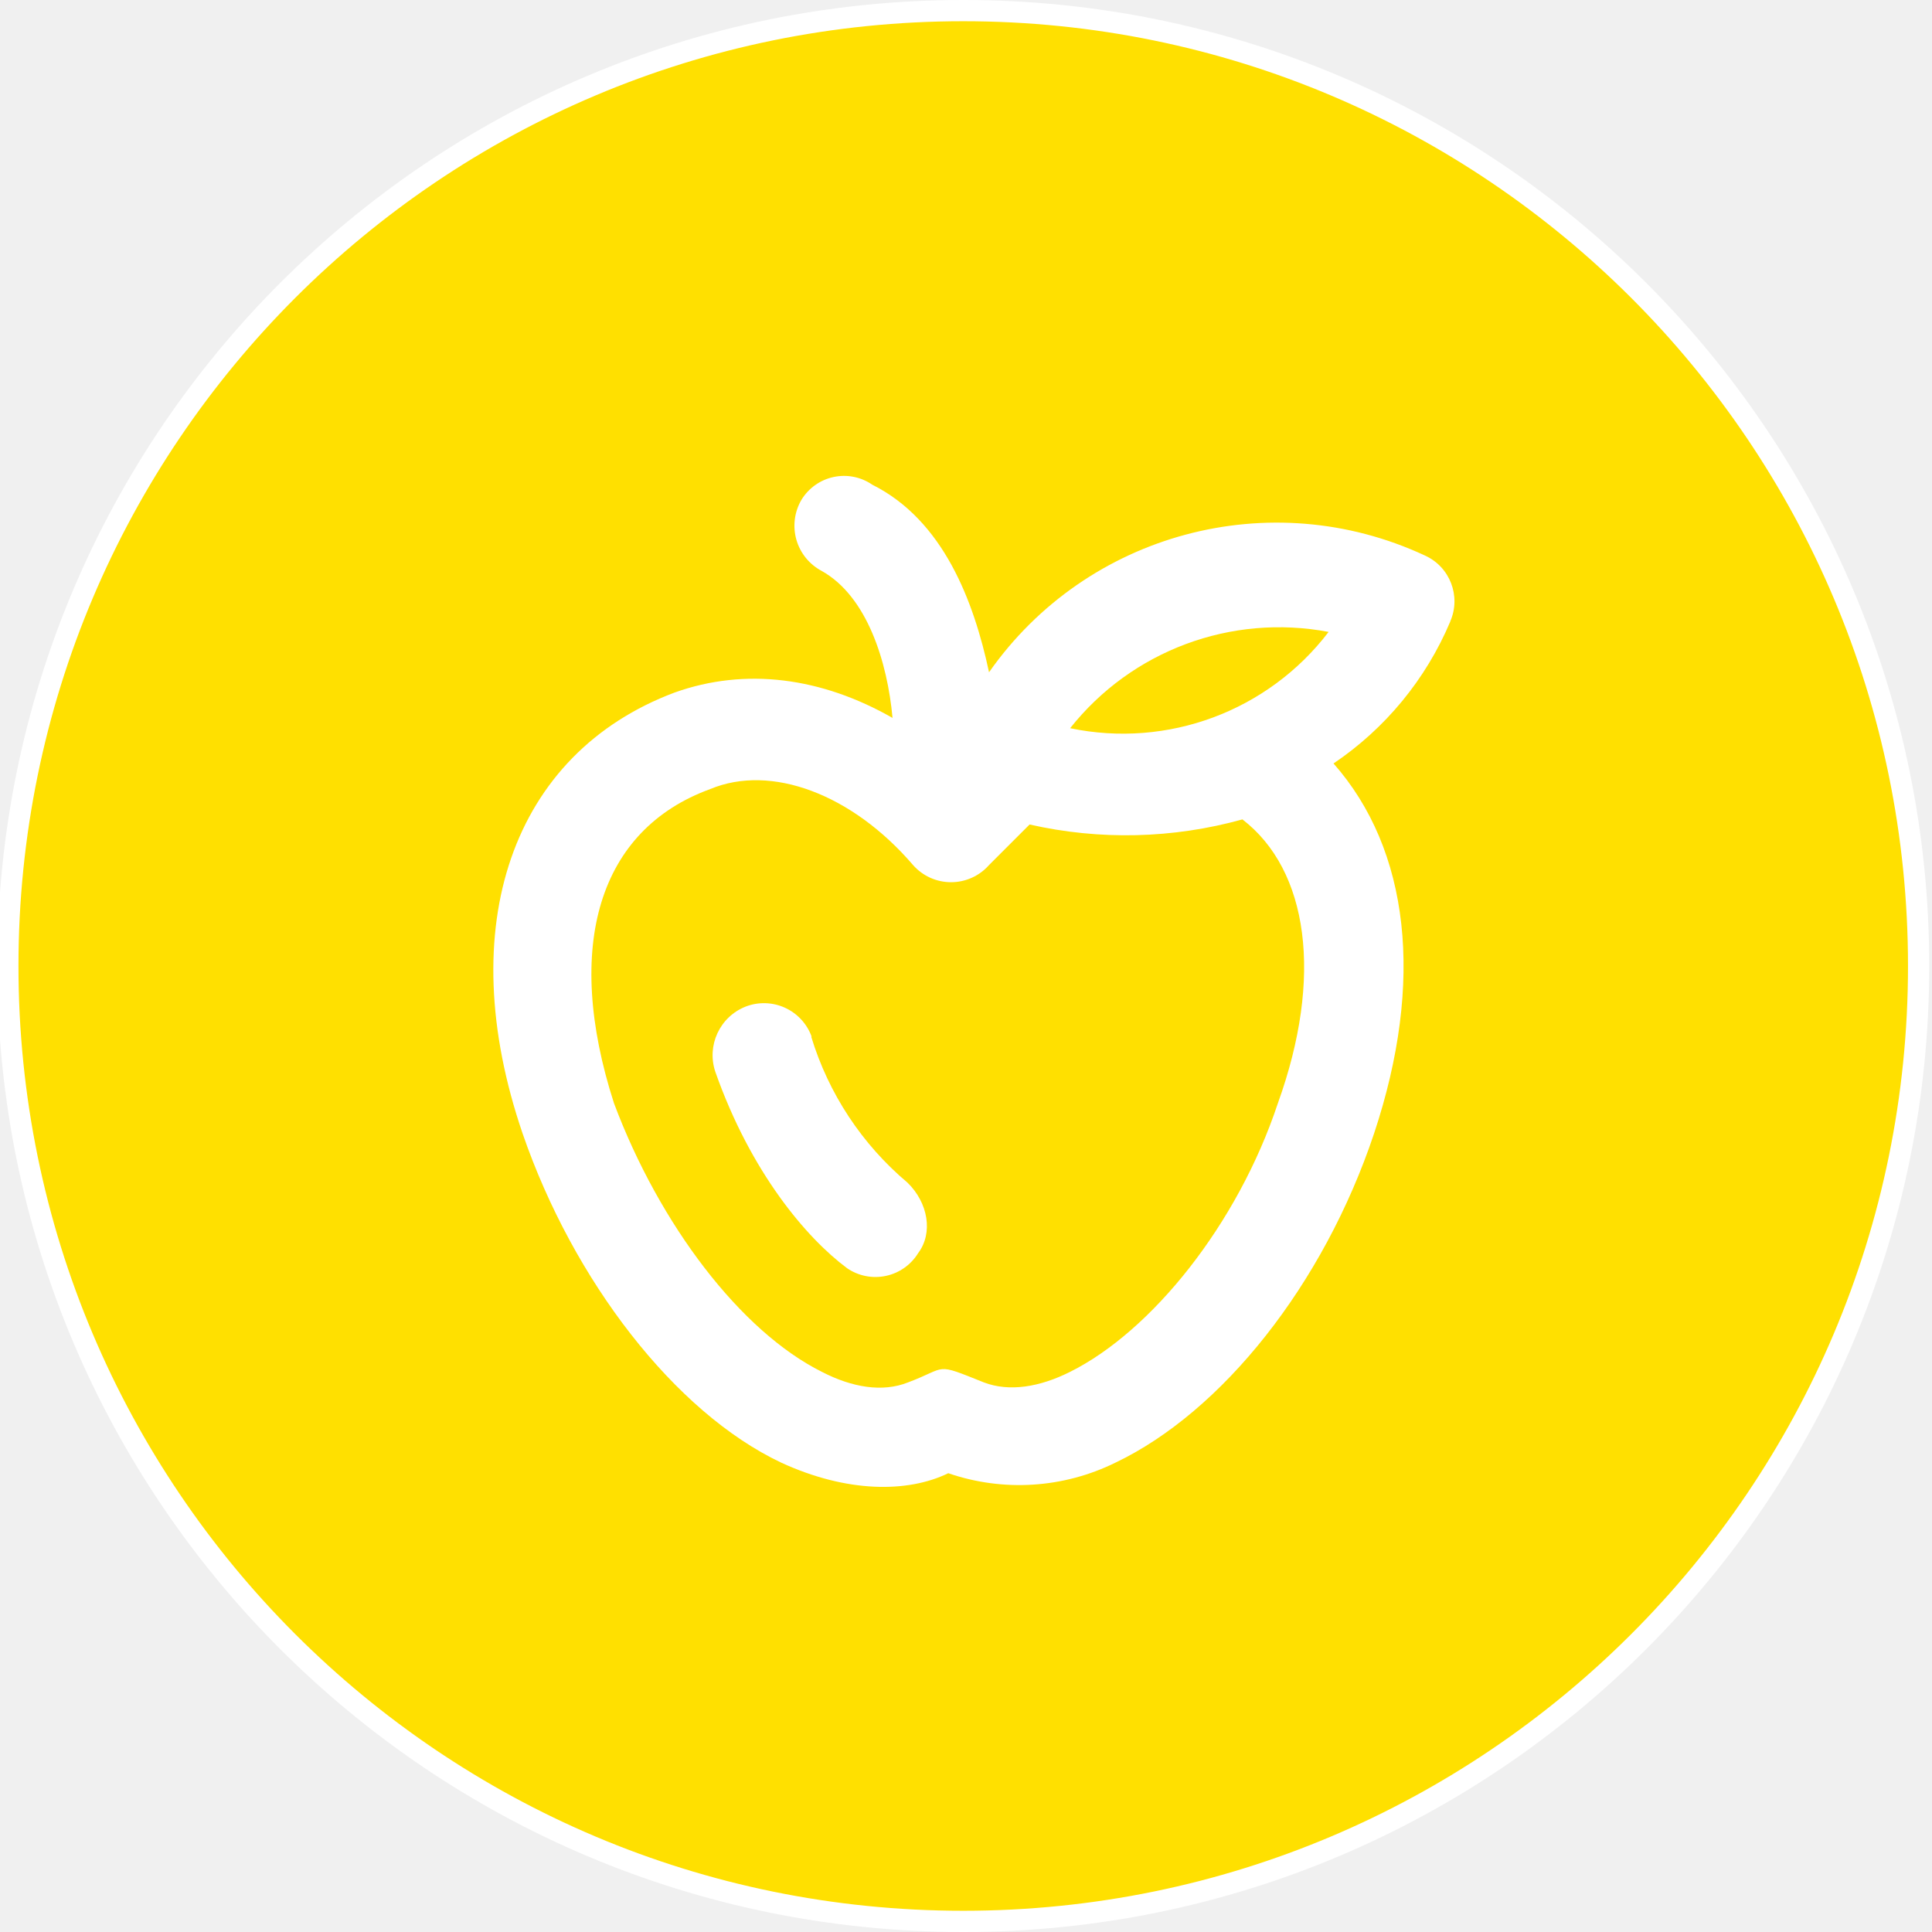
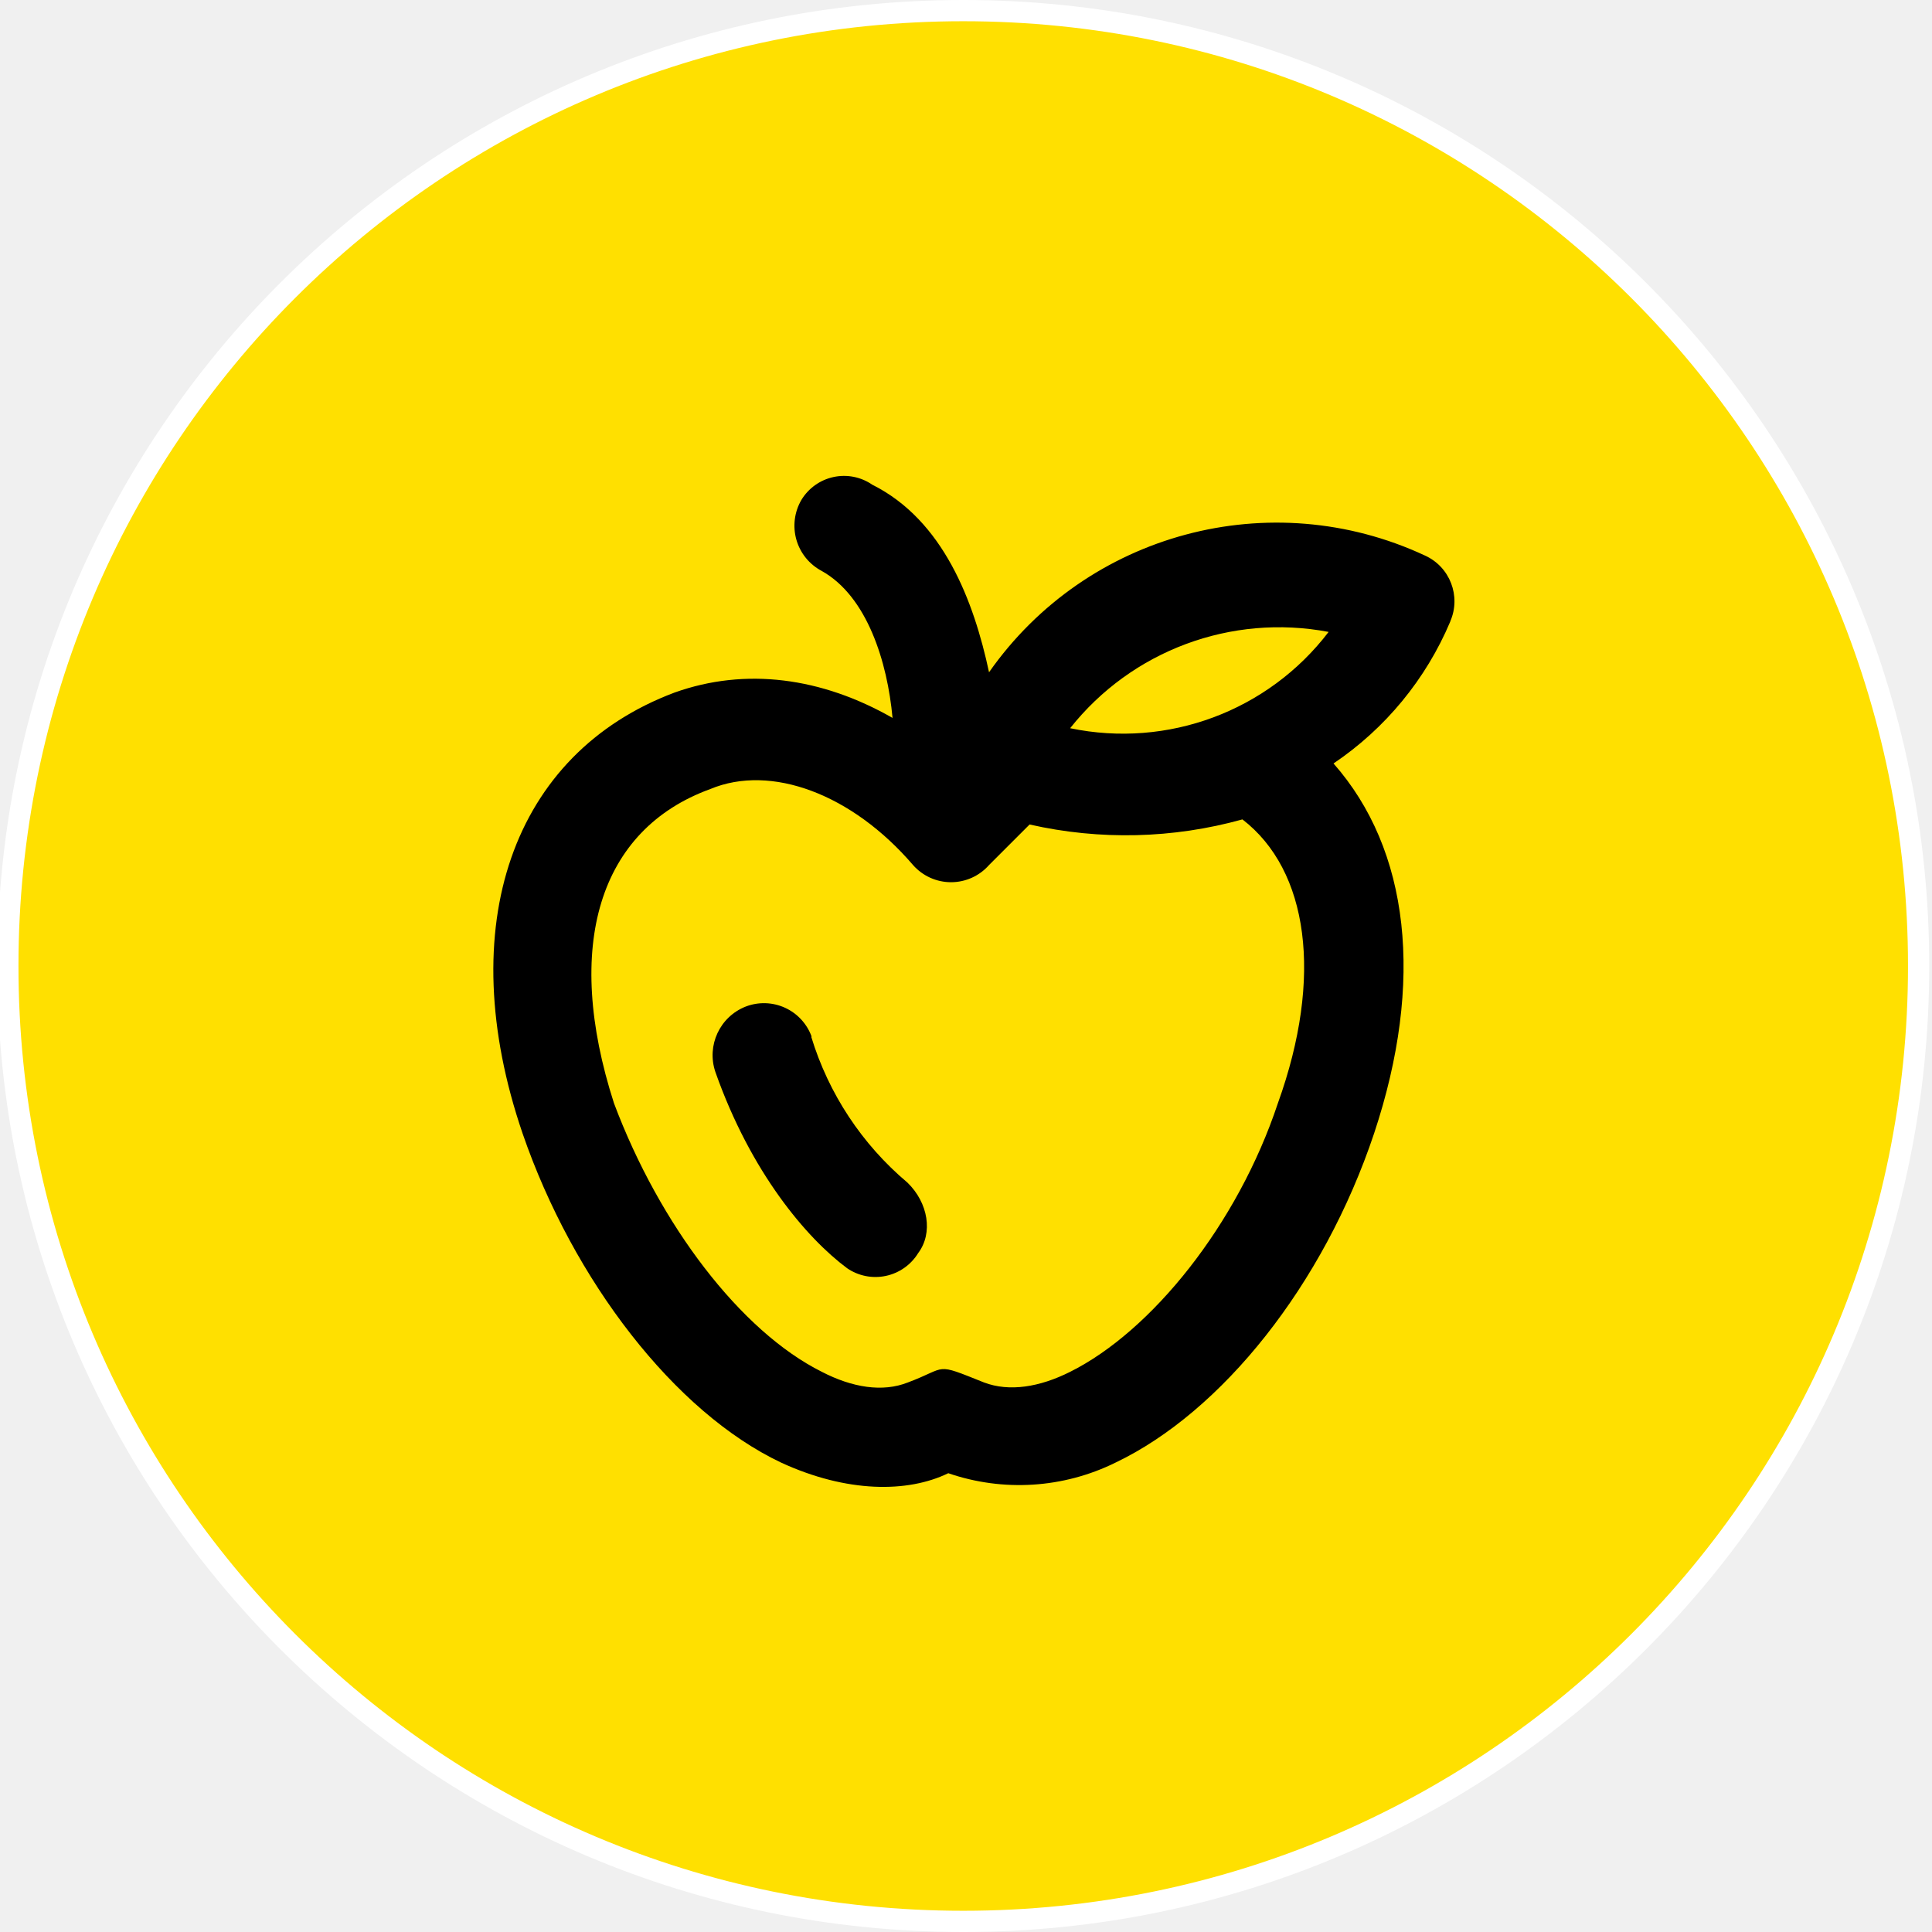
<svg xmlns="http://www.w3.org/2000/svg" width="80px" height="80px" viewBox="0 0 80 80" version="1.1">
  <defs />
  <g id="icon_vocab_md_color" stroke="none" stroke-width="1" fill="none" fill-rule="evenodd">
    <g id="icon_vocab" transform="translate(0, 0.43956)">
      <path d="M39.886,79.121 C61.734,79.121 79.446,61.409 79.446,39.56 C79.446,17.712 61.734,0 39.886,0 C18.037,0 0.325,17.712 0.325,39.56 C0.325,61.409 18.037,79.121 39.886,79.121 Z" id="Shape" stroke="#FFFFFF" stroke-width="0.879" fill="#FFE000" />
-       <path d="M33.609,42.488 C33.417,41.957 33.02,41.525 32.506,41.29 C31.993,41.055 31.406,41.037 30.879,41.24 C29.804,41.662 29.251,42.854 29.622,43.947 C31.09,48.114 33.398,50.826 35.077,52.075 C35.545,52.396 36.125,52.511 36.681,52.393 C37.237,52.275 37.72,51.935 38.018,51.451 C38.646,50.615 38.435,49.367 37.578,48.532 C35.693,46.945 34.308,44.846 33.591,42.488 L33.609,42.488 Z" id="Shape" fill="#FFFFFF" fill-rule="nonzero" />
-       <path d="M60.053,25.288 C60.507,24.245 60.039,23.031 59.002,22.563 C52.61,19.584 45.001,21.623 40.954,27.398 C40.325,24.457 39.064,21.103 36.119,19.631 C35.651,19.308 35.07,19.193 34.514,19.313 C33.958,19.432 33.476,19.777 33.182,20.264 C32.893,20.762 32.819,21.357 32.977,21.911 C33.136,22.465 33.513,22.93 34.022,23.2 C35.908,24.251 36.747,26.976 36.958,29.288 C34.022,27.609 30.87,27.187 27.934,28.237 C21.218,30.756 18.703,37.908 21.64,46.497 C23.736,52.58 27.934,58.035 32.343,60.123 C35.068,61.38 37.587,61.38 39.266,60.563 C41.541,61.346 44.035,61.188 46.193,60.123 C50.589,58.022 54.796,52.778 56.897,46.497 C58.993,40.198 58.365,34.743 55.218,31.174 C57.366,29.726 59.046,27.684 60.053,25.297 L60.053,25.288 Z M55.015,25.727 C52.513,29.006 48.35,30.557 44.312,29.714 C46.861,26.498 50.984,24.963 55.015,25.727 Z M52.914,45.244 C51.24,50.281 47.67,54.69 44.312,56.365 C43.051,56.998 41.793,57.204 40.743,56.804 C38.646,55.965 39.275,56.176 37.596,56.804 C36.545,57.222 35.288,57.015 34.031,56.365 C30.673,54.69 27.314,50.281 25.424,45.244 C23.327,38.738 24.796,33.912 29.411,32.233 C31.93,31.182 35.288,32.444 37.807,35.38 C38.205,35.832 38.778,36.091 39.38,36.091 C39.983,36.091 40.556,35.832 40.954,35.38 C41.582,34.752 42.215,34.123 42.633,33.701 C45.543,34.361 48.571,34.289 51.446,33.49 C54.176,35.591 54.804,40 52.914,45.244 Z" id="Shape" fill="#FFFFFF" fill-rule="nonzero" />
+       <path d="M33.609,42.488 C33.417,41.957 33.02,41.525 32.506,41.29 C31.993,41.055 31.406,41.037 30.879,41.24 C29.804,41.662 29.251,42.854 29.622,43.947 C31.09,48.114 33.398,50.826 35.077,52.075 C35.545,52.396 36.125,52.511 36.681,52.393 C37.237,52.275 37.72,51.935 38.018,51.451 C38.646,50.615 38.435,49.367 37.578,48.532 C35.693,46.945 34.308,44.846 33.591,42.488 L33.609,42.488 Z" id="Shape" fill="#000000" fill-rule="nonzero" />
+       <path d="M60.053,25.288 C60.507,24.245 60.039,23.031 59.002,22.563 C52.61,19.584 45.001,21.623 40.954,27.398 C40.325,24.457 39.064,21.103 36.119,19.631 C35.651,19.308 35.07,19.193 34.514,19.313 C33.958,19.432 33.476,19.777 33.182,20.264 C32.893,20.762 32.819,21.357 32.977,21.911 C33.136,22.465 33.513,22.93 34.022,23.2 C35.908,24.251 36.747,26.976 36.958,29.288 C34.022,27.609 30.87,27.187 27.934,28.237 C21.218,30.756 18.703,37.908 21.64,46.497 C23.736,52.58 27.934,58.035 32.343,60.123 C35.068,61.38 37.587,61.38 39.266,60.563 C41.541,61.346 44.035,61.188 46.193,60.123 C50.589,58.022 54.796,52.778 56.897,46.497 C58.993,40.198 58.365,34.743 55.218,31.174 C57.366,29.726 59.046,27.684 60.053,25.297 L60.053,25.288 Z M55.015,25.727 C52.513,29.006 48.35,30.557 44.312,29.714 C46.861,26.498 50.984,24.963 55.015,25.727 Z M52.914,45.244 C51.24,50.281 47.67,54.69 44.312,56.365 C43.051,56.998 41.793,57.204 40.743,56.804 C38.646,55.965 39.275,56.176 37.596,56.804 C36.545,57.222 35.288,57.015 34.031,56.365 C30.673,54.69 27.314,50.281 25.424,45.244 C23.327,38.738 24.796,33.912 29.411,32.233 C31.93,31.182 35.288,32.444 37.807,35.38 C38.205,35.832 38.778,36.091 39.38,36.091 C39.983,36.091 40.556,35.832 40.954,35.38 C41.582,34.752 42.215,34.123 42.633,33.701 C45.543,34.361 48.571,34.289 51.446,33.49 C54.176,35.591 54.804,40 52.914,45.244 Z" id="Shape" fill="#000000" fill-rule="nonzero" />
    </g>
  </g>
</svg>
